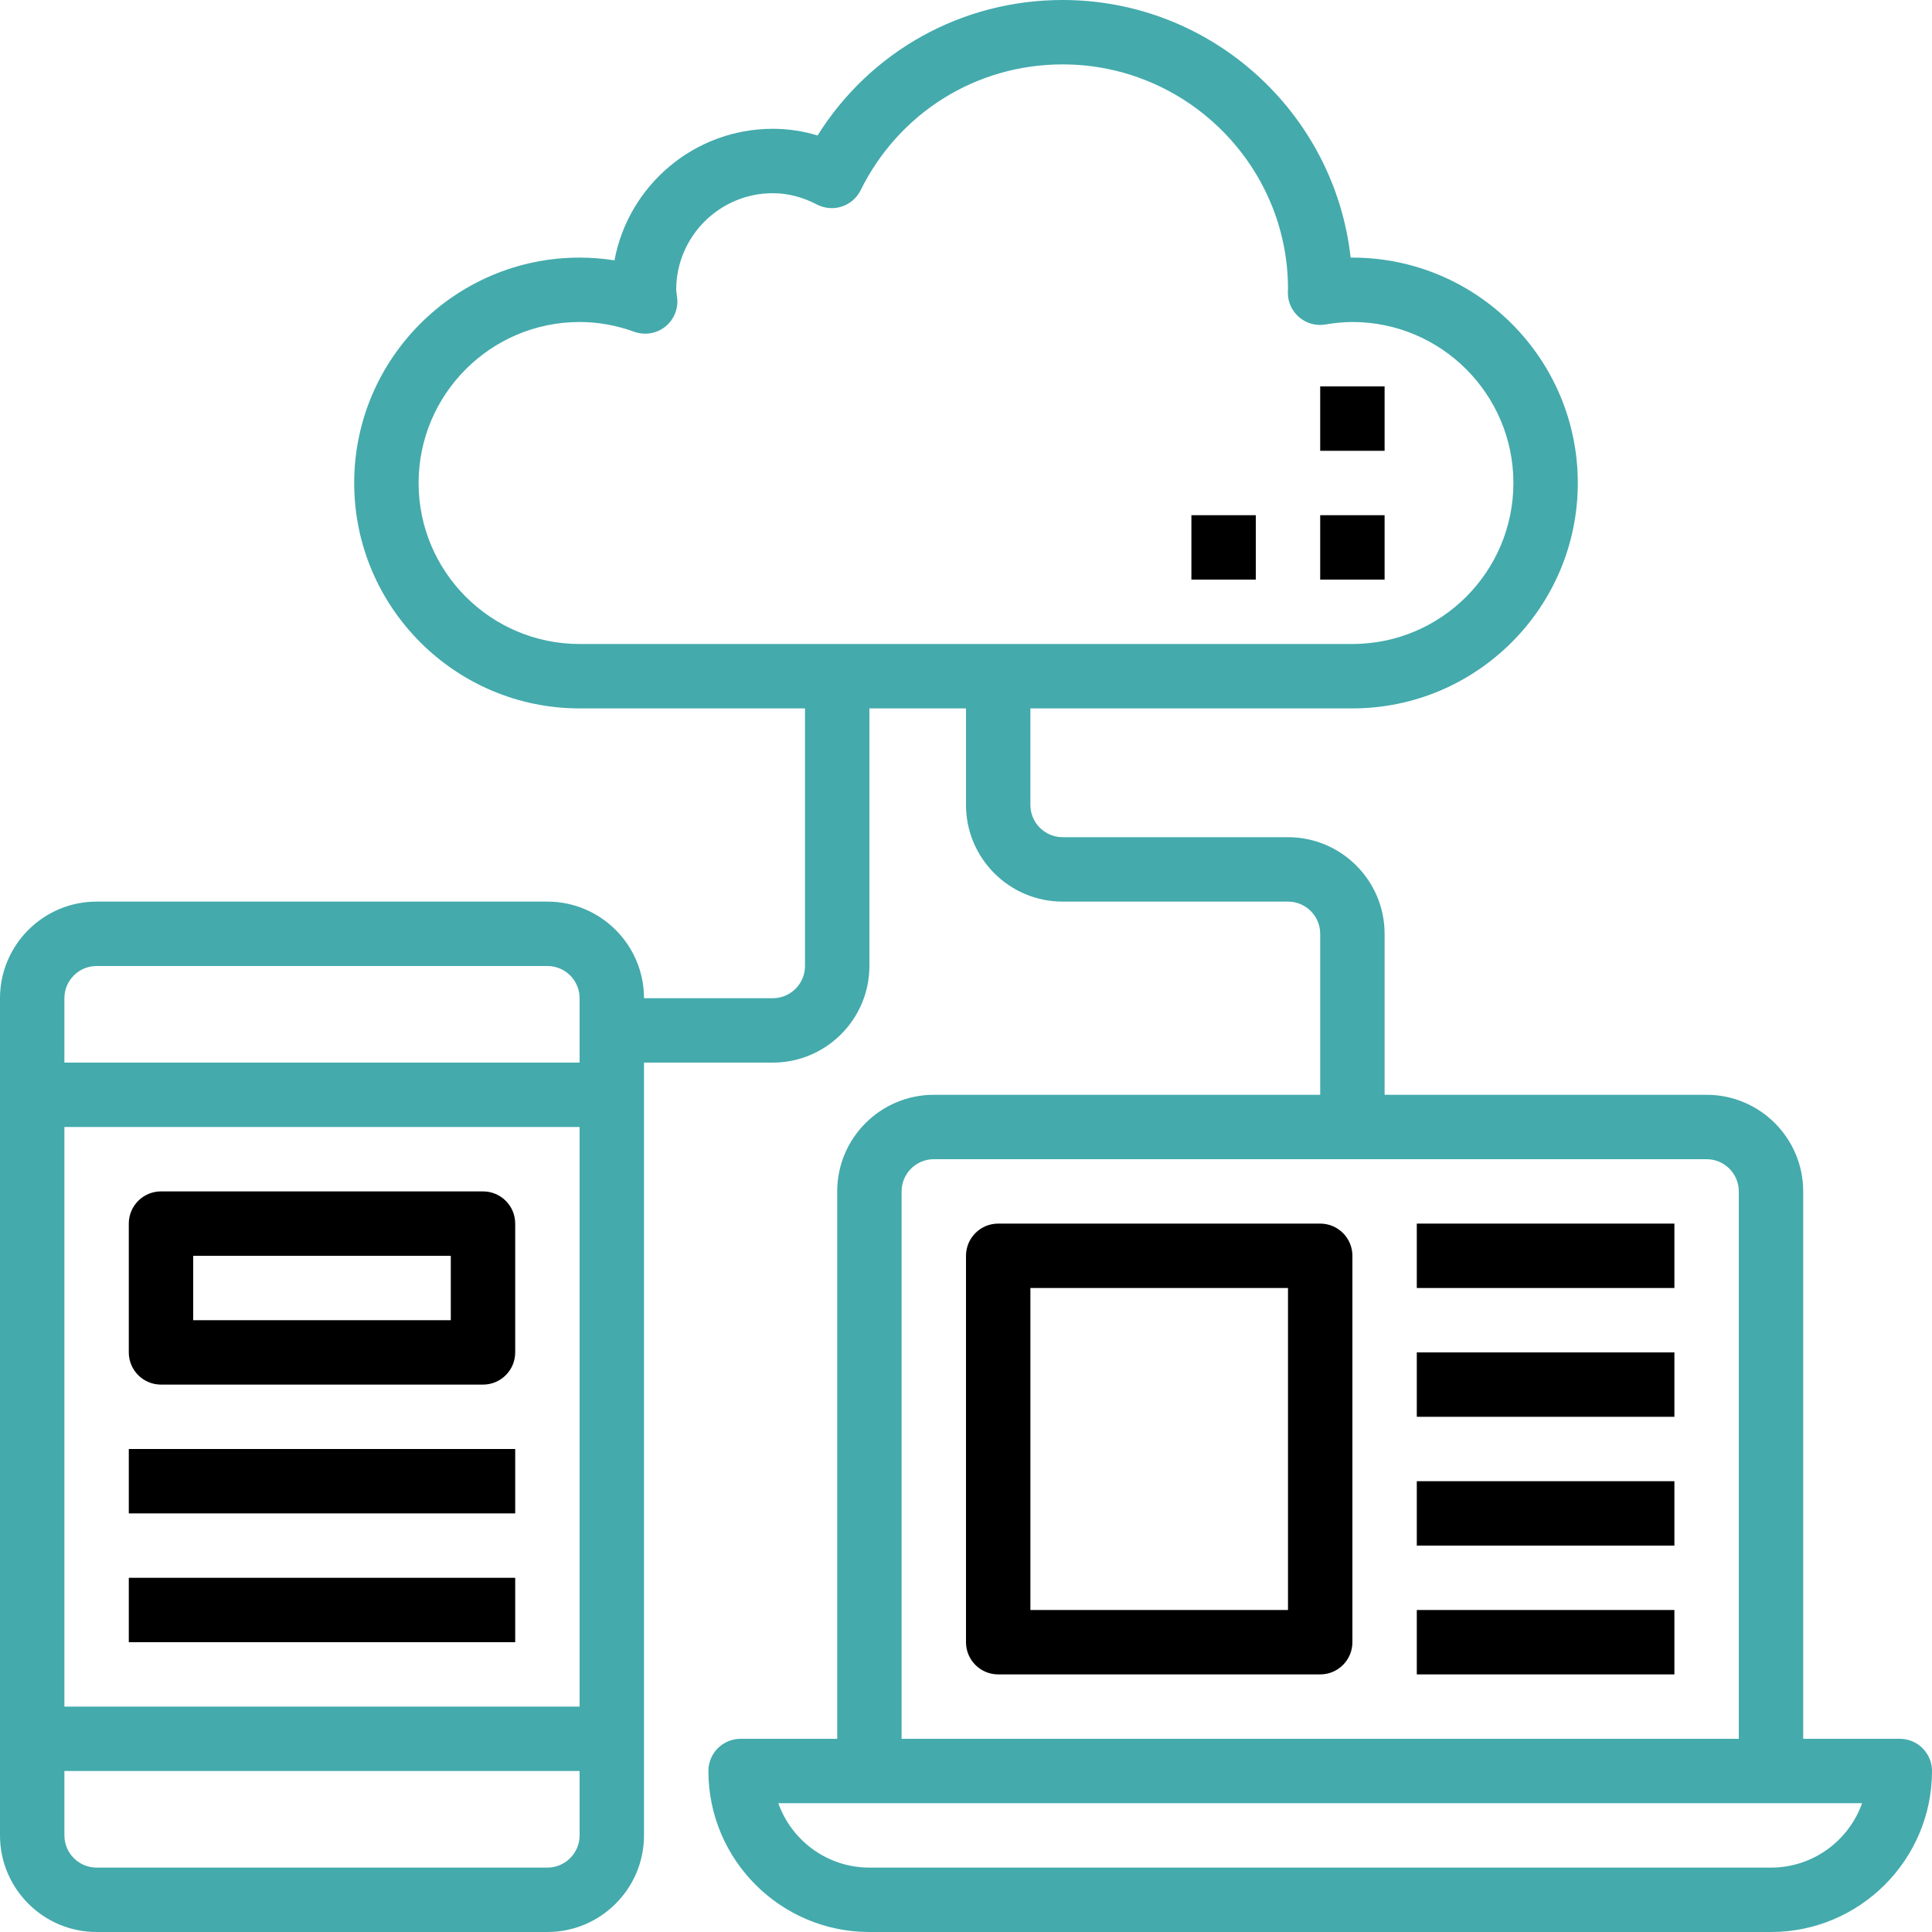
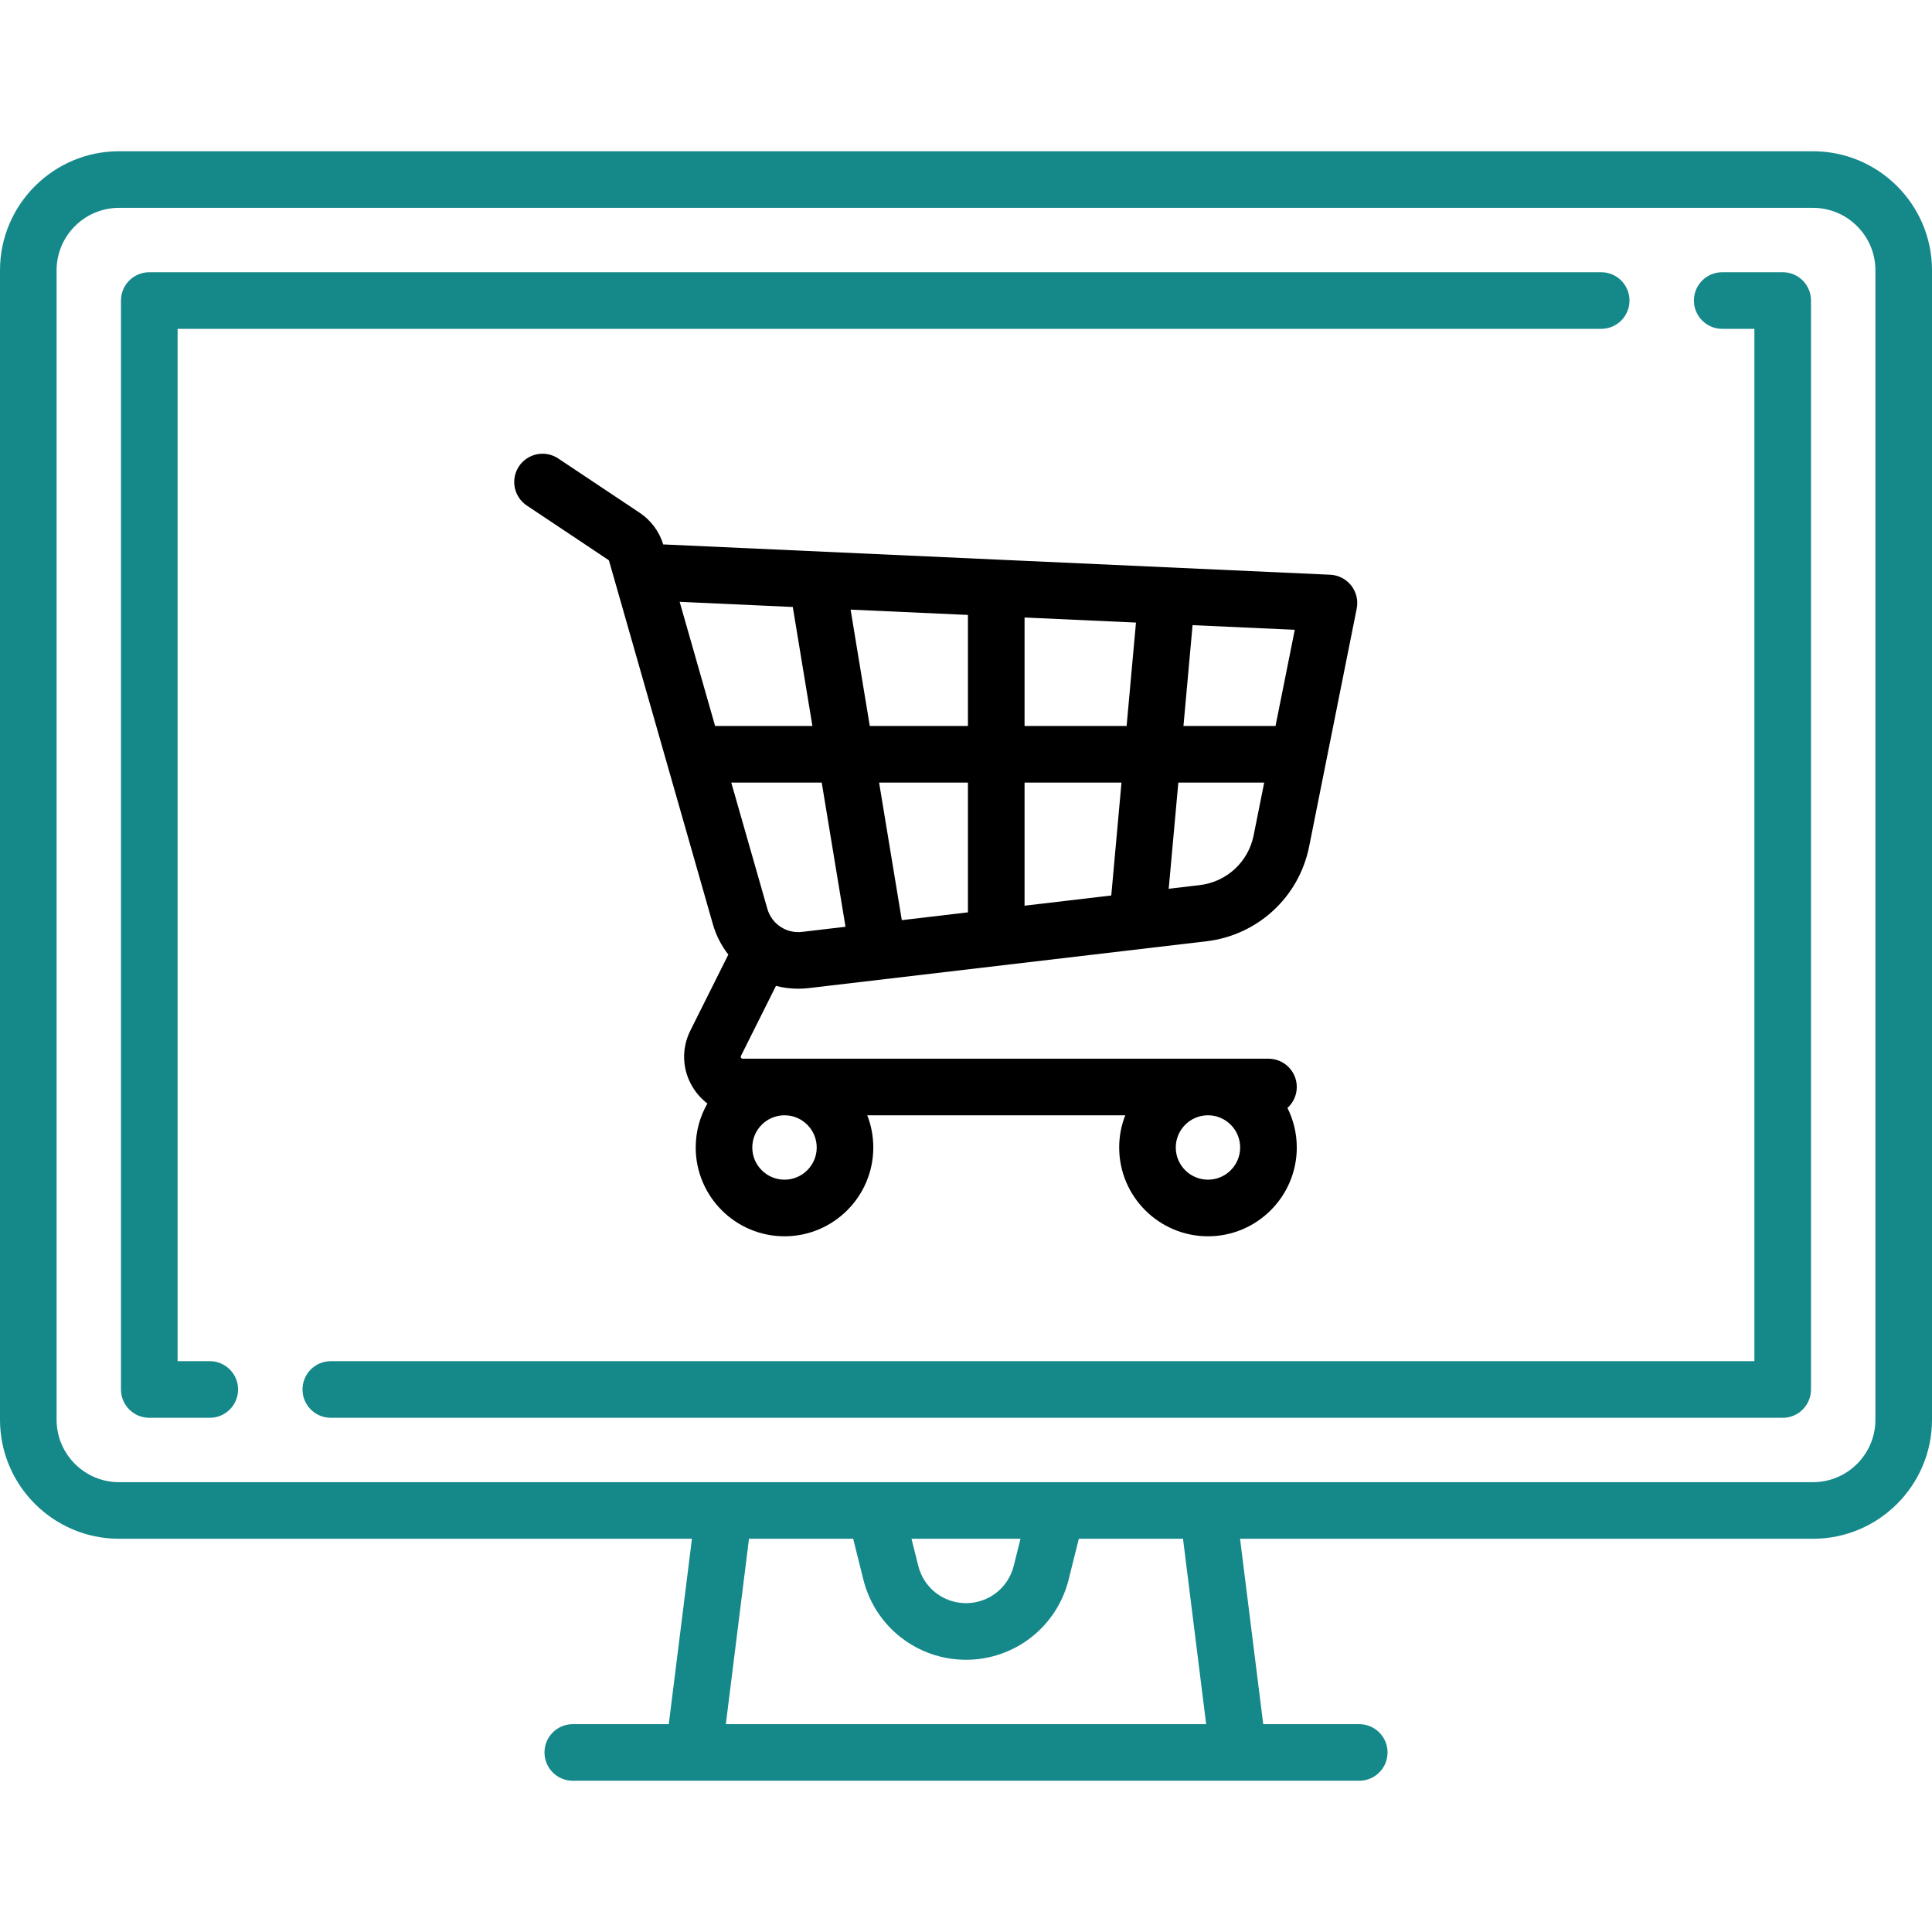
- <svg xmlns="http://www.w3.org/2000/svg" enable-background="new 0 0 480 480" viewBox="0 0 480 480">
-   <path d="m328 96h16v16h-16z" />
-   <path d="m328 128h16v16h-16z" />
-   <path d="m296 128h16v16h-16z" />
-   <path d="m472 432h-24v-136c0-13.232-10.768-24-24-24h-80v-40c0-13.232-10.768-24-24-24h-56c-4.408 0-8-3.584-8-8v-24h80c30.88 0 56-25.128 56-56s-25.12-56-56-56c-.152 0-.296 0-.44 0-3.992-35.952-34.56-64-71.56-64-25.04 0-47.752 12.728-60.88 33.656-3.64-1.104-7.36-1.656-11.12-1.656-19.56 0-35.888 14.12-39.336 32.688-2.864-.456-5.76-.688-8.664-.688-30.88 0-56 25.128-56 56s25.12 56 56 56h56v64c0 4.416-3.592 8-8 8h-32c0-13.232-10.768-24-24-24h-112c-13.232 0-24 10.768-24 24v208c0 13.232 10.768 24 24 24h112c13.232 0 24-10.768 24-24v-192h32c13.232 0 24-10.768 24-24v-64h24v24c0 13.232 10.768 24 24 24h56c4.408 0 8 3.584 8 8v40h-96c-13.232 0-24 10.768-24 24v136h-24c-4.416 0-8 3.576-8 8 0 22.056 17.944 40 40 40h224c22.056 0 40-17.944 40-40 0-4.424-3.584-8-8-8zm-328 24c0 4.416-3.592 8-8 8h-112c-4.408 0-8-3.584-8-8v-16h128zm0-32h-128v-144h128zm0-160h-128v-16c0-4.416 3.592-8 8-8h112c4.408 0 8 3.584 8 8zm0-104c-22.056 0-40-17.944-40-40s17.944-40 40-40c4.568 0 9.136.816 13.568 2.424 2.584.928 5.456.488 7.616-1.192 2.168-1.672 3.328-4.344 3.072-7.072l-.168-1.368c-.032-.272-.08-.536-.088-.792 0-13.232 10.768-24 24-24 3.68 0 7.376.944 10.976 2.816 1.904.984 4.136 1.168 6.168.496 2.04-.664 3.728-2.136 4.68-4.056 9.536-19.28 28.76-31.256 50.176-31.256 30.88 0 56 25.128 56 55.784-.016.192-.04.752-.04.944 0 2.36 1.04 4.592 2.84 6.112 1.8 1.528 4.176 2.176 6.504 1.776 2.424-.416 4.616-.616 6.696-.616 22.056 0 40 17.944 40 40s-17.944 40-40 40zm80 136c0-4.416 3.592-8 8-8h192c4.408 0 8 3.584 8 8v136h-208zm216 168h-224c-10.432 0-19.328-6.688-22.632-16h22.632 224 22.632c-3.304 9.312-12.2 16-22.632 16z" fill="#44aaac" />
-   <path d="m120 296h-80c-4.416 0-8 3.576-8 8v32c0 4.424 3.584 8 8 8h80c4.416 0 8-3.576 8-8v-32c0-4.424-3.584-8-8-8zm-8 32h-64v-16h64z" />
-   <path d="m328 304h-80c-4.416 0-8 3.576-8 8v96c0 4.424 3.584 8 8 8h80c4.416 0 8-3.576 8-8v-96c0-4.424-3.584-8-8-8zm-8 96h-64v-80h64z" />
-   <path d="m32 360h96v16h-96z" />
-   <path d="m352 304h64v16h-64z" />
-   <path d="m352 336h64v16h-64z" />
-   <path d="m352 368h64v16h-64z" />
-   <path d="m352 400h64v16h-64z" />
-   <path d="m32 392h96v16h-96z" />
+ <svg xmlns="http://www.w3.org/2000/svg" width="52" height="52" viewBox="0 0 52 52" fill="none">
+   <path d="M48.796 4.071H3.204C1.437 4.071 0 5.508 0 7.275V38.212C0 39.979 1.437 41.416 3.204 41.416H18.624L18 46.406H15.416C14.995 46.406 14.655 46.747 14.655 47.168C14.655 47.588 14.995 47.929 15.416 47.929H36.584C37.005 47.929 37.346 47.588 37.346 47.168C37.346 46.747 37.005 46.406 36.584 46.406H34L33.376 41.416H48.796C50.563 41.416 52 39.979 52 38.212V7.275C52 5.508 50.563 4.071 48.796 4.071ZM19.536 46.406L20.159 41.416H22.963L23.238 42.516C23.555 43.786 24.691 44.673 26 44.673C27.309 44.673 28.445 43.786 28.762 42.516L29.037 41.416H31.841L32.464 46.406H19.536ZM24.533 41.416H27.467L27.284 42.147C27.137 42.737 26.609 43.149 26 43.149C25.391 43.149 24.863 42.737 24.716 42.147L24.533 41.416ZM50.477 38.212C50.477 39.139 49.723 39.893 48.796 39.893H3.204C2.277 39.893 1.523 39.139 1.523 38.212V7.275C1.523 6.348 2.277 5.594 3.204 5.594H48.796C49.723 5.594 50.477 6.348 50.477 7.275V38.212V38.212Z" fill="#15888A" />
+   <path d="M43.097 7.327H4.018C3.597 7.327 3.256 7.668 3.256 8.089V37.398C3.256 37.819 3.597 38.16 4.018 38.16H5.646C6.067 38.16 6.408 37.819 6.408 37.398C6.408 36.977 6.067 36.636 5.647 36.636H4.78V8.851H43.097C43.517 8.851 43.858 8.51 43.858 8.089C43.858 7.668 43.517 7.327 43.097 7.327Z" fill="#15888A" />
+   <path d="M47.982 7.327H46.354C45.933 7.327 45.592 7.668 45.592 8.089C45.592 8.51 45.933 8.851 46.354 8.851H47.22V36.636H8.903C8.483 36.636 8.142 36.977 8.142 37.398C8.142 37.819 8.483 38.16 8.903 38.16H47.982C48.403 38.16 48.743 37.819 48.743 37.398V8.089C48.744 7.668 48.403 7.327 47.982 7.327Z" fill="#15888A" />
+   <path d="M36.369 15.761C36.232 15.586 36.026 15.479 35.804 15.469L17.893 14.655C17.879 14.655 17.866 14.654 17.851 14.655C17.745 14.306 17.521 14.005 17.218 13.802L15.025 12.34C14.675 12.107 14.202 12.201 13.968 12.551C13.735 12.901 13.83 13.374 14.18 13.607L16.373 15.07C16.383 15.076 16.391 15.087 16.394 15.099L19.188 24.878C19.275 25.182 19.419 25.456 19.603 25.693L18.581 27.738C18.335 28.23 18.36 28.803 18.65 29.271C18.755 29.44 18.888 29.585 19.04 29.701C18.84 30.05 18.725 30.454 18.725 30.885C18.725 32.203 19.797 33.275 21.115 33.275C22.433 33.275 23.505 32.202 23.505 30.885C23.505 30.579 23.447 30.287 23.342 30.018H30.287C30.181 30.287 30.123 30.579 30.123 30.885C30.123 32.203 31.195 33.275 32.513 33.275C33.831 33.275 34.903 32.202 34.903 30.885C34.903 30.502 34.812 30.141 34.652 29.82C34.806 29.681 34.903 29.48 34.903 29.256C34.903 28.836 34.562 28.495 34.141 28.495H19.99C19.979 28.495 19.961 28.495 19.945 28.47C19.93 28.445 19.938 28.429 19.943 28.419L20.885 26.535C21.076 26.585 21.276 26.611 21.48 26.611C21.575 26.611 21.67 26.606 21.765 26.595L32.468 25.335C33.851 25.173 34.963 24.147 35.236 22.782L36.516 16.38C36.56 16.162 36.506 15.936 36.369 15.761ZM32.513 30.018C32.991 30.018 33.379 30.407 33.379 30.885C33.379 31.363 32.991 31.751 32.513 31.751C32.035 31.751 31.646 31.363 31.646 30.885C31.646 30.407 32.035 30.018 32.513 30.018ZM21.115 30.018C21.593 30.018 21.982 30.407 21.982 30.885C21.982 31.363 21.593 31.751 21.115 31.751C20.637 31.751 20.248 31.363 20.248 30.885C20.248 30.407 20.637 30.018 21.115 30.018ZM19.247 19.539L18.293 16.198L21.338 16.337L21.866 19.539H19.247ZM21.587 25.082C21.163 25.132 20.77 24.87 20.653 24.459L19.682 21.063H22.117L22.757 24.944L21.587 25.082ZM26.052 24.556L24.272 24.766L23.661 21.063H26.052V24.556ZM26.052 19.539H23.41L22.894 16.408L26.052 16.551V19.539ZM29.91 24.102L27.576 24.377V21.063H30.185L29.91 24.102ZM30.323 19.539H27.576V16.62L30.575 16.757L30.323 19.539ZM33.742 22.483C33.599 23.199 33.016 23.737 32.291 23.823L31.456 23.921L31.715 21.063H34.026L33.742 22.483ZM34.331 19.539H31.853L32.098 16.826L34.849 16.951L34.331 19.539Z" fill="black" />
</svg>
